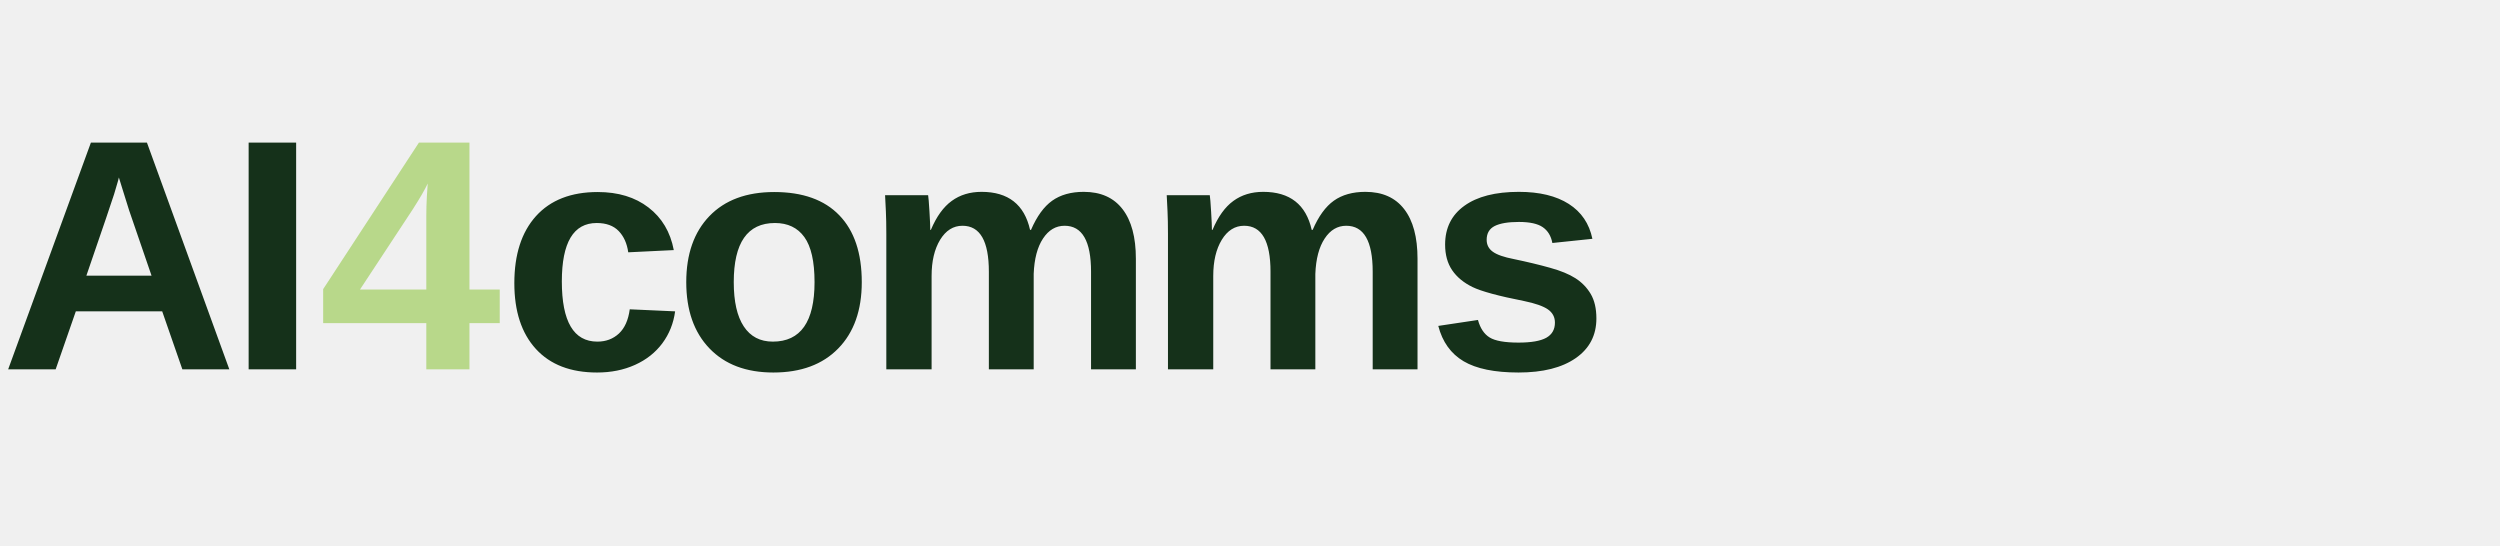
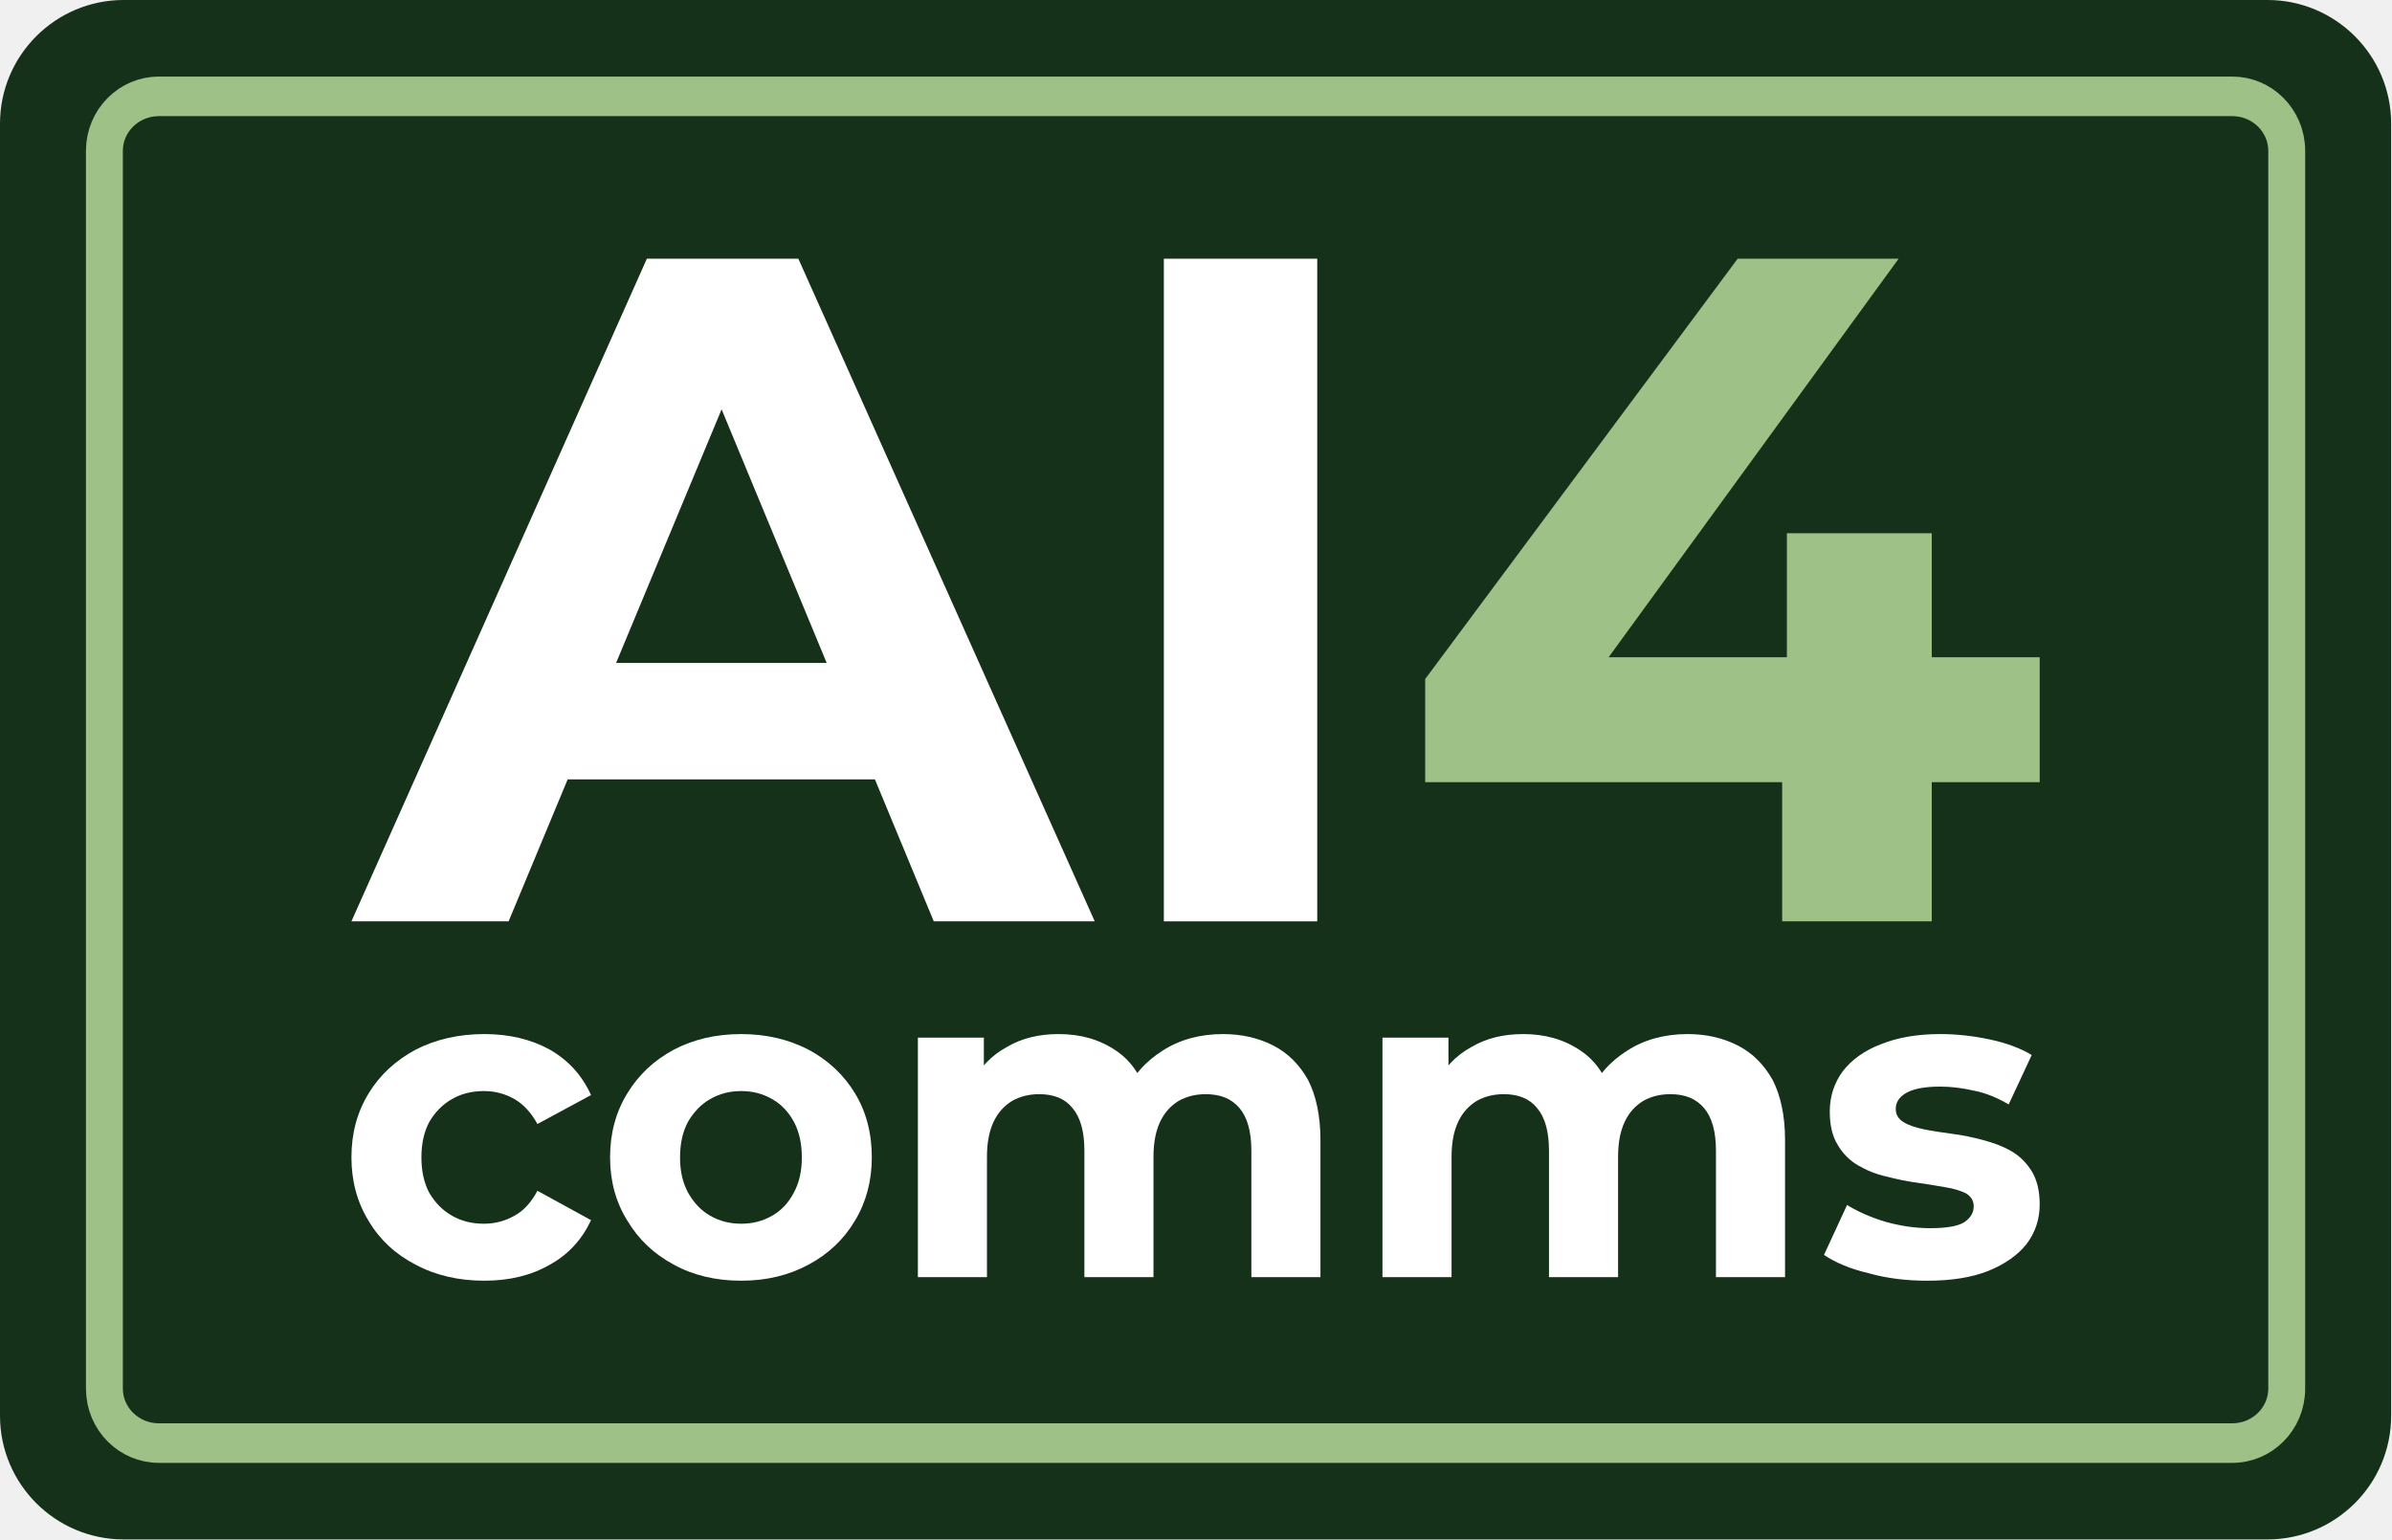
- <svg xmlns="http://www.w3.org/2000/svg" viewBox="0 0 440 96" role="img" aria-labelledby="title desc">
-   <rect width="440" height="96" fill="none" />
-   <text x="0" y="65" font-family="'Space Grotesk', 'Avenir Next', 'Segoe UI', Arial, sans-serif" font-size="58" font-weight="700" letter-spacing="-2" fill="#15311A">AI<tspan fill="#B8D88A">4</tspan>comms</text>
+ <svg xmlns="http://www.w3.org/2000/svg" width="100%" height="100%" viewBox="0 0 1500 966" version="1.1" xml:space="preserve" style="fill-rule:evenodd;clip-rule:evenodd;stroke-linecap:round;stroke-linejoin:round;stroke-miterlimit:20;">
+   <g transform="matrix(1,0,0,1,-258.066,-117.176)">
+     <g transform="matrix(1,0,0,1,-5391.23,0)">
+       <g transform="matrix(0.980654,0,0,1.09749,4182.23,-1343.25)">
+         <path d="M3025.05,1401.38L3025.05,2139.87C3025.05,2178.88 2989.6,2210.56 2945.94,2210.56L1575.12,2210.56C1531.45,2210.56 1496.01,2178.88 1496.01,2139.87L1496.01,1401.38C1496.01,1362.37 1531.45,1330.69 1575.12,1330.69L2945.94,1330.69C2989.6,1330.69 3025.05,1362.37 3025.05,1401.38Z" style="fill:rgb(21,49,26);" />
+       </g>
+     </g>
+     <g transform="matrix(1,0,0,1,-5391.23,0)">
+       <g transform="matrix(0.894964,0,0,0.960006,4375.93,-1099.81)">
+         <path d="M3025.09,1366.22L3025.09,2175.04C3025.09,2194.67 3007.99,2210.61 2986.93,2210.61L1534.13,2210.61C1513.07,2210.61 1495.97,2194.67 1495.97,2175.04L1495.97,1366.22C1495.97,1346.58 1513.07,1330.64 1534.13,1330.64L2986.93,1330.64C3007.99,1330.64 3025.09,1346.58 3025.09,1366.22Z" style="fill:none;stroke:rgb(158,193,135);stroke-width:25.86px;" />
+       </g>
+     </g>
+     <g transform="matrix(1,0,0,1,-5391.23,0)">
+       <g transform="matrix(593.774,0,0,593.774,5875.02,695.11)">
+         <path d="M-0.009,-0L0.303,-0.7L0.463,-0.7L0.776,-0L0.606,-0L0.35,-0.618L0.414,-0.618L0.157,-0L-0.009,-0ZM0.147,-0.15L0.19,-0.273L0.55,-0.273L0.594,-0.15L0.147,-0.15Z" style="fill:white;fill-rule:nonzero;" />
+       </g>
+     </g>
+     <g transform="matrix(1,0,0,1,-5391.23,0)">
+       <g transform="matrix(593.774,0,0,593.774,6329.85,695.11)">
+         <rect x="0.083" y="-0.7" width="0.162" height="0.7" style="fill:white;" />
+       </g>
+     </g>
+     <g transform="matrix(1,0,0,1,-5391.23,0)">
+       <g transform="matrix(593.774,0,0,593.774,6524.61,695.11)">
+         <path d="M0.031,-0.147L0.031,-0.256L0.361,-0.7L0.531,-0.7L0.208,-0.256L0.129,-0.279L0.68,-0.279L0.68,-0.147L0.031,-0.147ZM0.408,-0L0.408,-0.147L0.413,-0.279L0.413,-0.41L0.566,-0.41L0.566,-0L0.408,-0Z" style="fill:rgb(158,193,135);fill-rule:nonzero;" />
+       </g>
+     </g>
+     <g transform="matrix(1,0,0,1,-5391.23,0)">
+       <g transform="matrix(277.728,0,0,279.255,5860.79,918.296)">
+         <path d="M0.332,0.008C0.274,0.008 0.222,-0.004 0.177,-0.028C0.132,-0.051 0.096,-0.084 0.071,-0.126C0.045,-0.168 0.032,-0.216 0.032,-0.269C0.032,-0.323 0.045,-0.371 0.071,-0.413C0.096,-0.454 0.132,-0.487 0.177,-0.511C0.222,-0.534 0.274,-0.546 0.332,-0.546C0.389,-0.546 0.438,-0.534 0.48,-0.511C0.522,-0.487 0.553,-0.453 0.573,-0.409L0.452,-0.344C0.438,-0.369 0.421,-0.388 0.4,-0.4C0.379,-0.412 0.356,-0.418 0.331,-0.418C0.304,-0.418 0.28,-0.412 0.259,-0.4C0.238,-0.388 0.221,-0.371 0.208,-0.349C0.196,-0.327 0.19,-0.3 0.19,-0.269C0.19,-0.238 0.196,-0.211 0.208,-0.189C0.221,-0.167 0.238,-0.15 0.259,-0.138C0.28,-0.126 0.304,-0.12 0.331,-0.12C0.356,-0.12 0.379,-0.126 0.4,-0.138C0.421,-0.149 0.438,-0.168 0.452,-0.194L0.573,-0.128C0.553,-0.085 0.522,-0.051 0.48,-0.028C0.438,-0.004 0.389,0.008 0.332,0.008Z" style="fill:white;fill-rule:nonzero;" />
+       </g>
+     </g>
+     <g transform="matrix(1,0,0,1,-5391.23,0)">
+       <g transform="matrix(277.728,0,0,279.255,6022.98,918.296)">
+         <path d="M0.328,0.008C0.271,0.008 0.22,-0.004 0.176,-0.028C0.131,-0.052 0.096,-0.085 0.071,-0.127C0.045,-0.168 0.032,-0.216 0.032,-0.269C0.032,-0.323 0.045,-0.371 0.071,-0.413C0.096,-0.454 0.131,-0.487 0.176,-0.511C0.22,-0.534 0.271,-0.546 0.328,-0.546C0.385,-0.546 0.435,-0.534 0.48,-0.511C0.525,-0.487 0.56,-0.454 0.585,-0.413C0.61,-0.372 0.623,-0.324 0.623,-0.269C0.623,-0.216 0.61,-0.168 0.585,-0.127C0.56,-0.085 0.525,-0.052 0.48,-0.028C0.435,-0.004 0.385,0.008 0.328,0.008ZM0.328,-0.12C0.354,-0.12 0.377,-0.126 0.398,-0.138C0.419,-0.15 0.435,-0.167 0.447,-0.19C0.459,-0.212 0.465,-0.238 0.465,-0.269C0.465,-0.3 0.459,-0.327 0.447,-0.349C0.435,-0.371 0.419,-0.388 0.398,-0.4C0.377,-0.412 0.354,-0.418 0.328,-0.418C0.302,-0.418 0.279,-0.412 0.258,-0.4C0.237,-0.388 0.221,-0.371 0.208,-0.349C0.196,-0.327 0.19,-0.3 0.19,-0.269C0.19,-0.238 0.196,-0.212 0.208,-0.19C0.221,-0.167 0.237,-0.15 0.258,-0.138C0.279,-0.126 0.302,-0.12 0.328,-0.12Z" style="fill:white;fill-rule:nonzero;" />
+       </g>
+     </g>
+     <g transform="matrix(1,0,0,1,-5391.23,0)">
+       <g transform="matrix(277.728,0,0,279.255,6204.89,918.296)">
+         <path d="M0.072,-0L0.072,-0.538L0.221,-0.538L0.221,-0.391L0.193,-0.434C0.212,-0.471 0.238,-0.498 0.273,-0.517C0.307,-0.537 0.346,-0.546 0.39,-0.546C0.439,-0.546 0.482,-0.534 0.519,-0.509C0.557,-0.484 0.581,-0.445 0.593,-0.394L0.538,-0.409C0.556,-0.451 0.585,-0.484 0.625,-0.509C0.664,-0.534 0.71,-0.546 0.761,-0.546C0.804,-0.546 0.842,-0.537 0.875,-0.52C0.908,-0.503 0.933,-0.478 0.953,-0.443C0.971,-0.408 0.981,-0.363 0.981,-0.308L0.981,-0L0.825,-0L0.825,-0.284C0.825,-0.327 0.816,-0.359 0.798,-0.38C0.78,-0.401 0.755,-0.411 0.722,-0.411C0.699,-0.411 0.679,-0.406 0.661,-0.396C0.643,-0.385 0.629,-0.37 0.619,-0.349C0.609,-0.328 0.604,-0.302 0.604,-0.27L0.604,-0L0.448,-0L0.448,-0.284C0.448,-0.327 0.439,-0.359 0.421,-0.38C0.404,-0.401 0.379,-0.411 0.346,-0.411C0.323,-0.411 0.303,-0.406 0.285,-0.396C0.267,-0.385 0.253,-0.37 0.243,-0.349C0.233,-0.328 0.228,-0.302 0.228,-0.27L0.228,-0L0.072,-0Z" style="fill:white;fill-rule:nonzero;" />
+       </g>
+     </g>
+     <g transform="matrix(1,0,0,1,-5391.23,0)">
+       <g transform="matrix(277.728,0,0,279.255,6496.23,918.296)">
+         <path d="M0.072,-0L0.072,-0.538L0.221,-0.538L0.221,-0.391L0.193,-0.434C0.212,-0.471 0.238,-0.498 0.273,-0.517C0.307,-0.537 0.346,-0.546 0.39,-0.546C0.439,-0.546 0.482,-0.534 0.519,-0.509C0.557,-0.484 0.581,-0.445 0.593,-0.394L0.538,-0.409C0.556,-0.451 0.585,-0.484 0.625,-0.509C0.664,-0.534 0.71,-0.546 0.761,-0.546C0.804,-0.546 0.842,-0.537 0.875,-0.52C0.908,-0.503 0.933,-0.478 0.953,-0.443C0.971,-0.408 0.981,-0.363 0.981,-0.308L0.981,-0L0.825,-0L0.825,-0.284C0.825,-0.327 0.816,-0.359 0.798,-0.38C0.78,-0.401 0.755,-0.411 0.722,-0.411C0.699,-0.411 0.679,-0.406 0.661,-0.396C0.643,-0.385 0.629,-0.37 0.619,-0.349C0.609,-0.328 0.604,-0.302 0.604,-0.27L0.604,-0L0.448,-0L0.448,-0.284C0.448,-0.327 0.439,-0.359 0.421,-0.38C0.404,-0.401 0.379,-0.411 0.346,-0.411C0.323,-0.411 0.303,-0.406 0.285,-0.396C0.267,-0.385 0.253,-0.37 0.243,-0.349C0.233,-0.328 0.228,-0.302 0.228,-0.27L0.228,-0L0.072,-0Z" style="fill:white;fill-rule:nonzero;" />
+       </g>
+     </g>
+     <g transform="matrix(1,0,0,1,-5391.23,0)">
+       <g transform="matrix(277.728,0,0,279.255,6787.56,918.296)">
+         <path d="M0.253,0.008C0.207,0.008 0.163,0.003 0.12,-0.009C0.078,-0.019 0.045,-0.033 0.02,-0.05L0.072,-0.162C0.097,-0.147 0.126,-0.134 0.16,-0.124C0.193,-0.115 0.226,-0.11 0.259,-0.11C0.295,-0.11 0.321,-0.114 0.336,-0.123C0.35,-0.132 0.358,-0.144 0.358,-0.159C0.358,-0.172 0.352,-0.181 0.341,-0.188C0.329,-0.194 0.313,-0.199 0.294,-0.202C0.275,-0.205 0.254,-0.209 0.231,-0.212C0.208,-0.215 0.184,-0.22 0.161,-0.226C0.138,-0.231 0.116,-0.24 0.097,-0.251C0.078,-0.262 0.062,-0.278 0.051,-0.297C0.039,-0.316 0.033,-0.341 0.033,-0.372C0.033,-0.406 0.043,-0.436 0.062,-0.462C0.082,-0.488 0.111,-0.509 0.148,-0.523C0.185,-0.538 0.23,-0.546 0.282,-0.546C0.319,-0.546 0.356,-0.542 0.394,-0.534C0.432,-0.526 0.464,-0.514 0.489,-0.499L0.437,-0.388C0.411,-0.403 0.385,-0.414 0.358,-0.419C0.332,-0.425 0.307,-0.428 0.282,-0.428C0.247,-0.428 0.222,-0.423 0.206,-0.414C0.19,-0.405 0.182,-0.393 0.182,-0.378C0.182,-0.365 0.188,-0.355 0.2,-0.348C0.211,-0.341 0.227,-0.336 0.246,-0.332C0.265,-0.328 0.287,-0.325 0.309,-0.322C0.333,-0.319 0.356,-0.314 0.379,-0.308C0.402,-0.302 0.424,-0.294 0.443,-0.283C0.462,-0.272 0.477,-0.257 0.489,-0.238C0.501,-0.218 0.507,-0.194 0.507,-0.163C0.507,-0.13 0.497,-0.1 0.477,-0.074C0.457,-0.049 0.428,-0.029 0.391,-0.014C0.353,0.001 0.307,0.008 0.253,0.008Z" style="fill:white;fill-rule:nonzero;" />
+       </g>
+     </g>
+   </g>
</svg>
